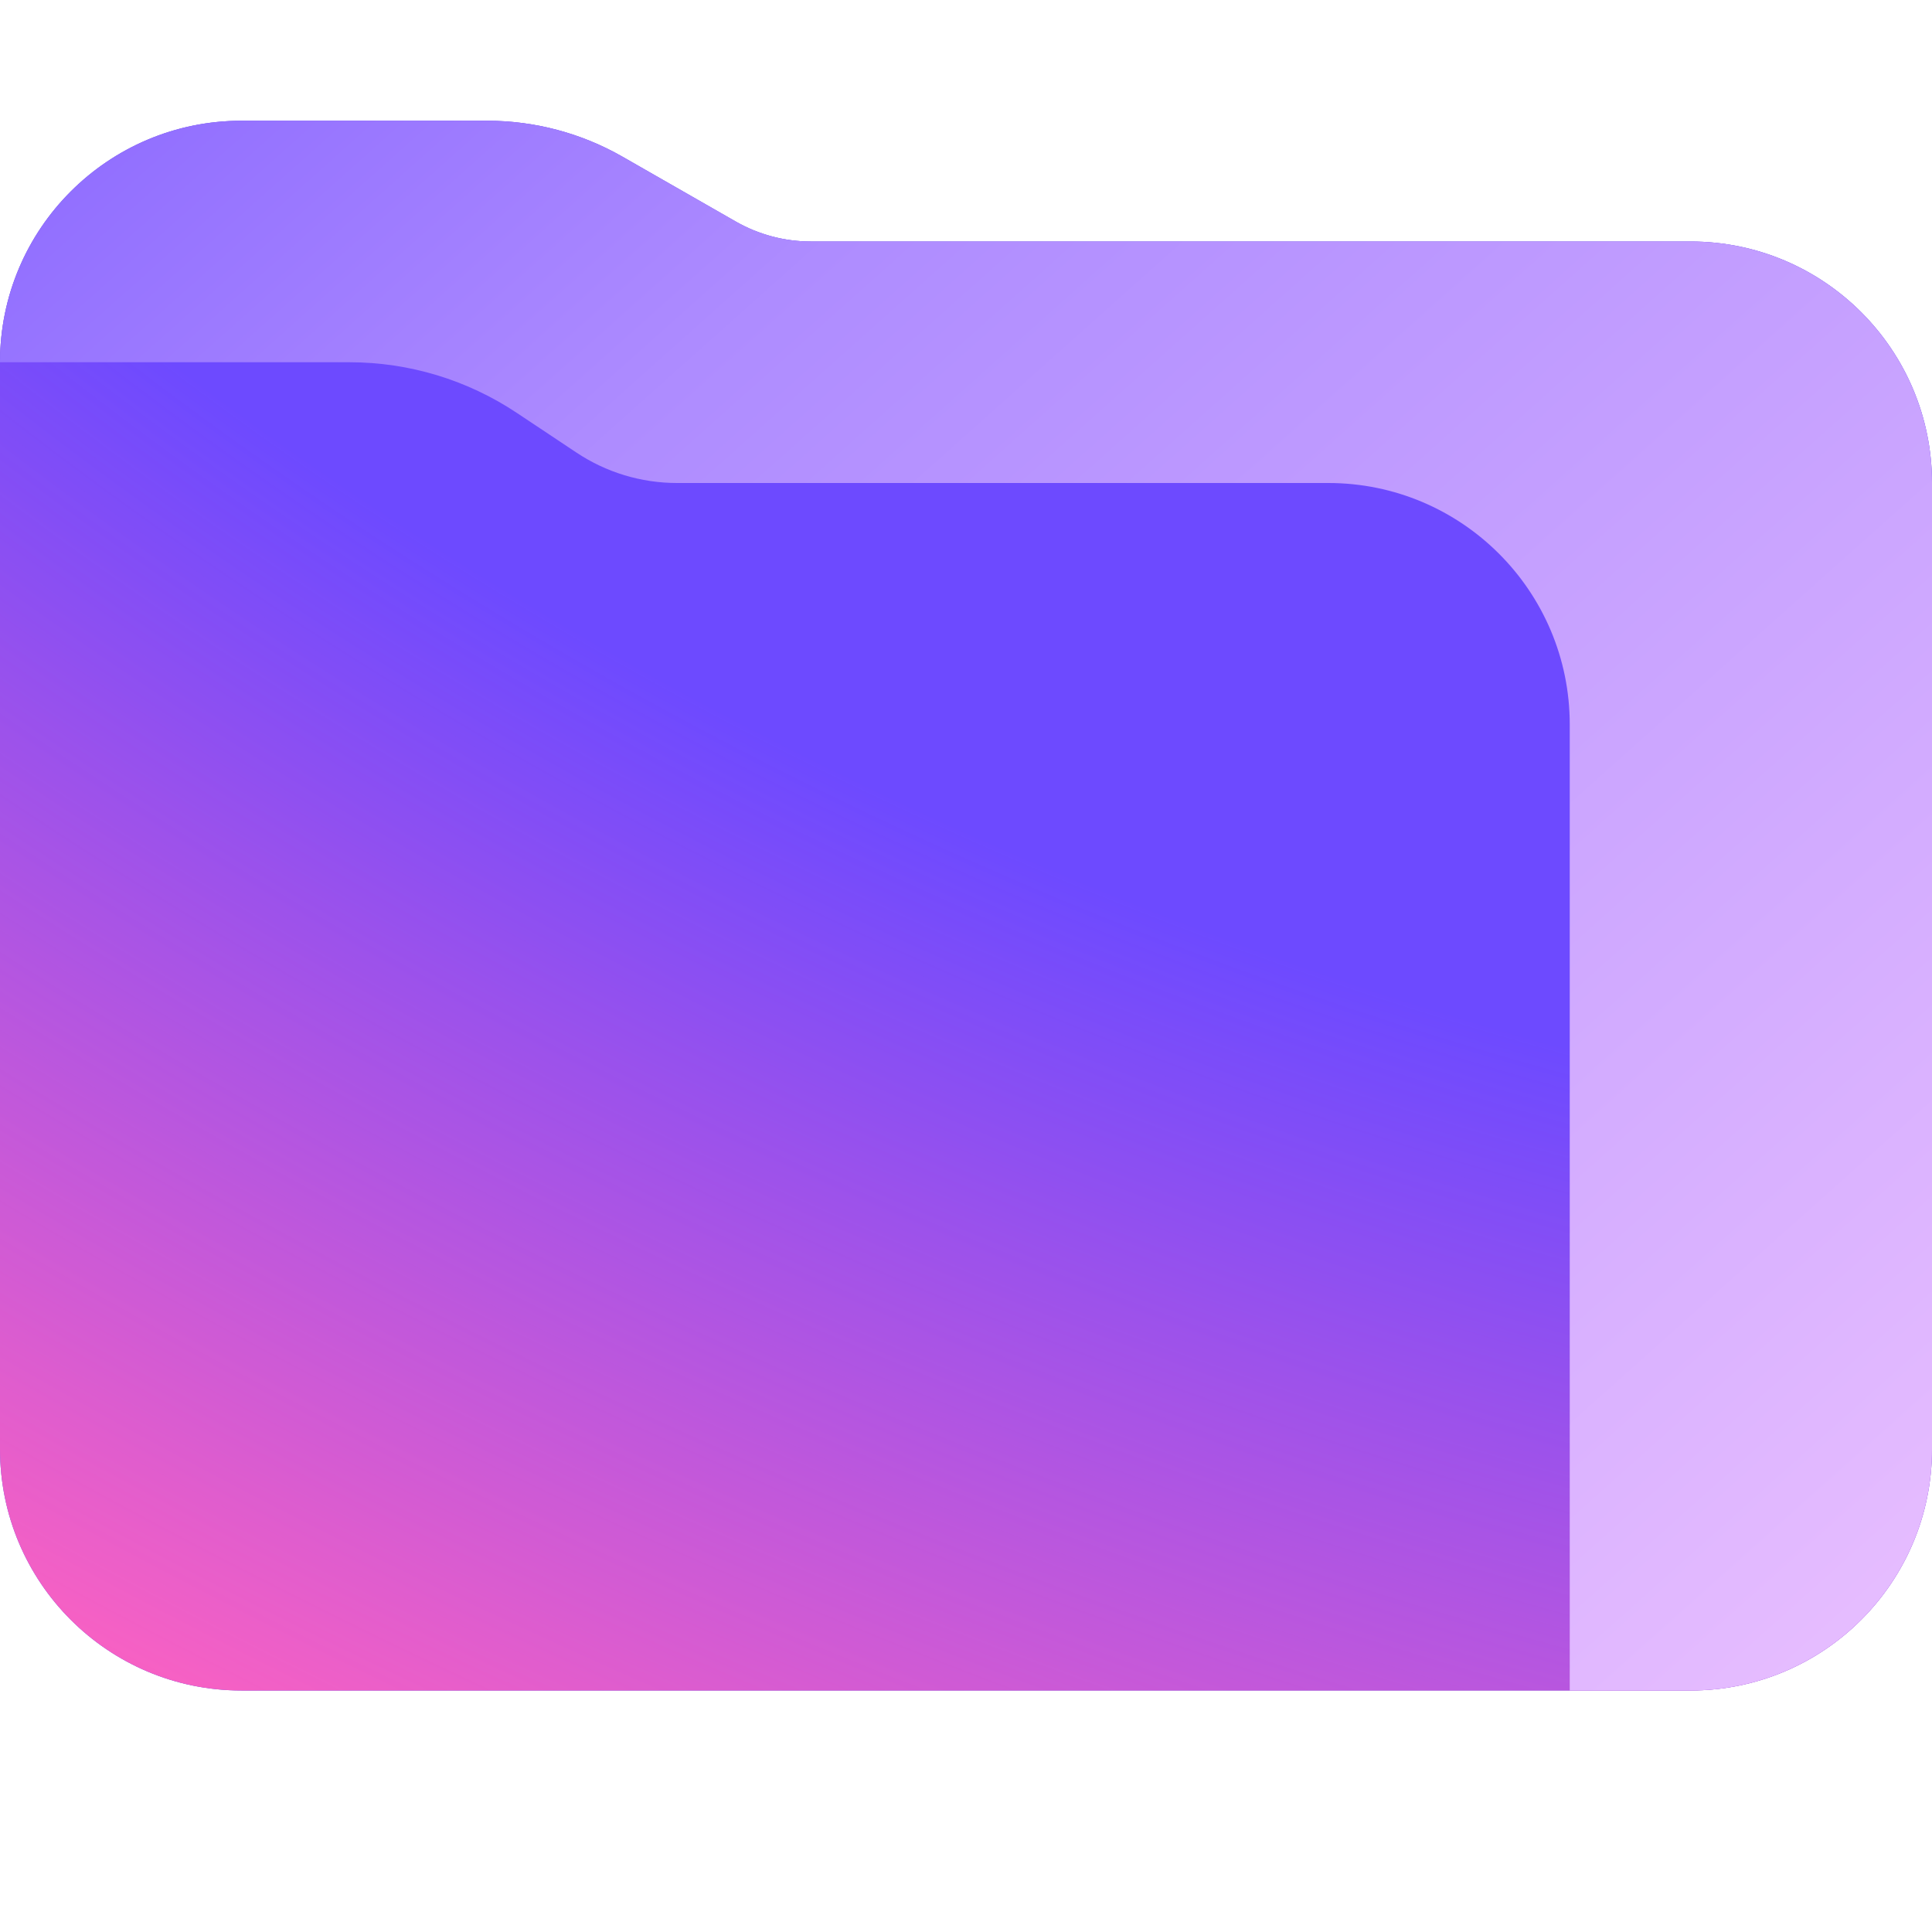
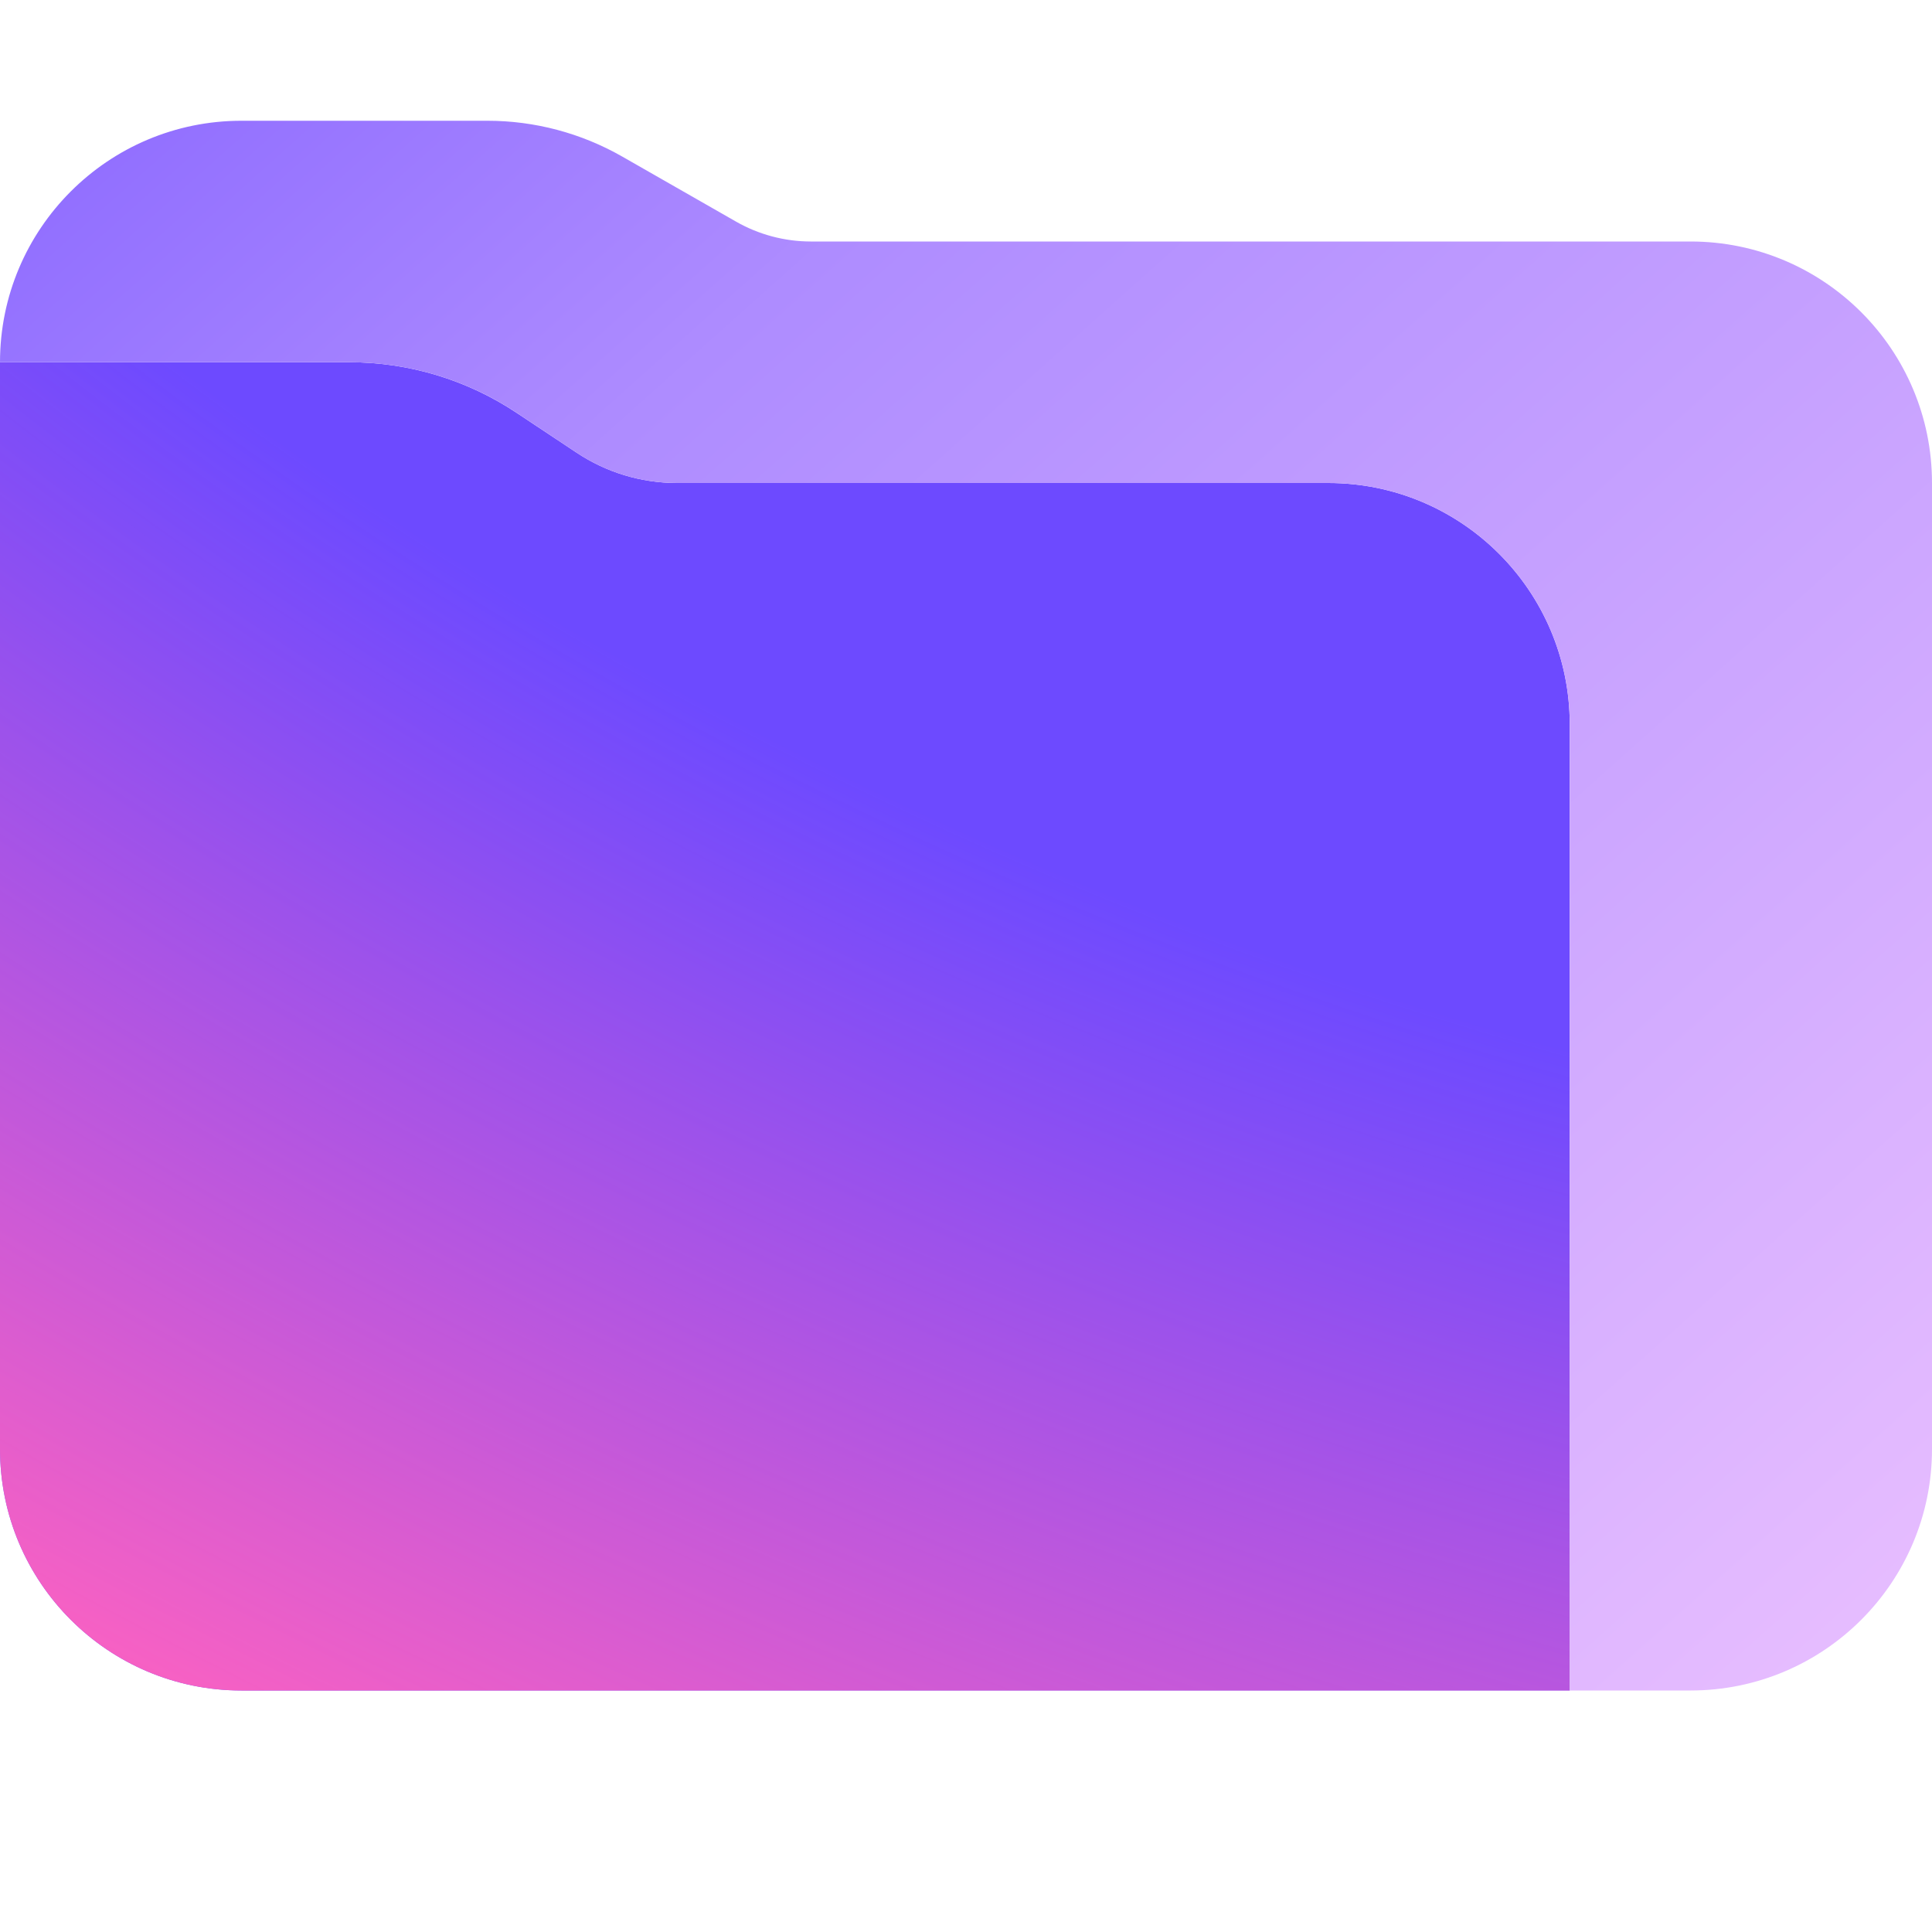
<svg xmlns="http://www.w3.org/2000/svg" width="16" height="16" fill="none" viewBox="0 0 16 16">
-   <path fill="#C4C4C4" d="M0 3a2 2 0 012-2h2.035c.392 0 .777.102 1.117.296l.943.54c.188.107.402.164.62.164H14a2 2 0 012 2v8a2 2 0 01-2 2H2a2 2 0 01-2-2V3z" />
-   <path fill="url(#paint0_linear_6351_19678)" d="M0 3a2 2 0 012-2h2.035c.392 0 .777.102 1.117.296l.943.54c.188.107.402.164.62.164H14a2 2 0 012 2v8a2 2 0 01-2 2H2a2 2 0 01-2-2V3z" />
-   <path fill="url(#paint1_radial_6351_19678)" d="M0 3a2 2 0 012-2h2.035c.392 0 .777.102 1.117.296l.943.54c.188.107.402.164.62.164H14a2 2 0 012 2v8a2 2 0 01-2 2H2a2 2 0 01-2-2V3z" />
-   <path fill="url(#paint2_linear_6351_19678)" fill-rule="evenodd" d="M2 1a2 2 0 00-2 2h2.894a2.5 2.5 0 011.387.42l.493.328A1.5 1.5 0 005.606 4H11a2 2 0 012 2v8h1a2 2 0 002-2V4a2 2 0 00-2-2H6.715a1.25 1.25 0 01-.62-.165l-.943-.539A2.25 2.25 0 004.035 1H2z" clip-rule="evenodd" />
+   <path fill="url(#a)" fill-rule="evenodd" d="M0 3v9a2 2 0 0 0 2 2h11V6a2 2 0 0 0-2-2H5.606a1.5 1.5 0 0 1-.832-.252L4.28 3.42A2.5 2.5 0 0 0 2.894 3H0Z" clip-rule="evenodd" />
+   <path fill="url(#b)" fill-rule="evenodd" d="M0 3v9a2 2 0 0 0 2 2h11V6a2 2 0 0 0-2-2H5.606a1.5 1.5 0 0 1-.832-.252L4.28 3.42A2.5 2.5 0 0 0 2.894 3H0Z" clip-rule="evenodd" />
+   <path fill="url(#c)" fill-rule="evenodd" d="M2 1a2 2 0 0 0-2 2h2.894a2.5 2.5 0 0 1 1.387.42l.493.328A1.5 1.5 0 0 0 5.606 4H11a2 2 0 0 1 2 2v8h1a2 2 0 0 0 2-2V4a2 2 0 0 0-2-2H6.715a1.25 1.25 0 0 1-.62-.165l-.943-.539A2.25 2.25 0 0 0 4.035 1H2Z" clip-rule="evenodd" />
  <defs>
-     <linearGradient id="paint0_linear_6351_19678" x1="8.011" x2="9.207" y1="-5.58" y2="11.556" gradientUnits="userSpaceOnUse">
+     <linearGradient id="a" x1="8.011" x2="9.207" y1="-5.58" y2="11.556" gradientUnits="userSpaceOnUse">
      <stop offset=".989" stop-color="#6D4AFF" />
    </linearGradient>
-     <linearGradient id="paint2_linear_6351_19678" x1="-5.379" x2="14.219" y1="-1.167" y2="20.769" gradientUnits="userSpaceOnUse">
+     <linearGradient id="c" x1="-5.379" x2="14.219" y1="-1.167" y2="20.769" gradientUnits="userSpaceOnUse">
      <stop stop-color="#6D4AFF" />
      <stop offset=".359" stop-color="#AE8CFF" />
      <stop offset="1" stop-color="#F8CCFF" />
    </linearGradient>
-     <radialGradient id="paint1_radial_6351_19678" cx="0" cy="0" r="1" gradientTransform="matrix(-10.14204 20.34623 -32.01015 -15.95619 13.13 -4.699)" gradientUnits="userSpaceOnUse">
+     <radialGradient id="b" cx="0" cy="0" r="1" gradientTransform="matrix(-10.14204 20.34623 -32.01015 -15.95619 13.13 -4.699)" gradientUnits="userSpaceOnUse">
      <stop offset=".556" stop-color="#FF62C0" stop-opacity="0" />
      <stop offset=".994" stop-color="#FF62C0" />
    </radialGradient>
  </defs>
</svg>
